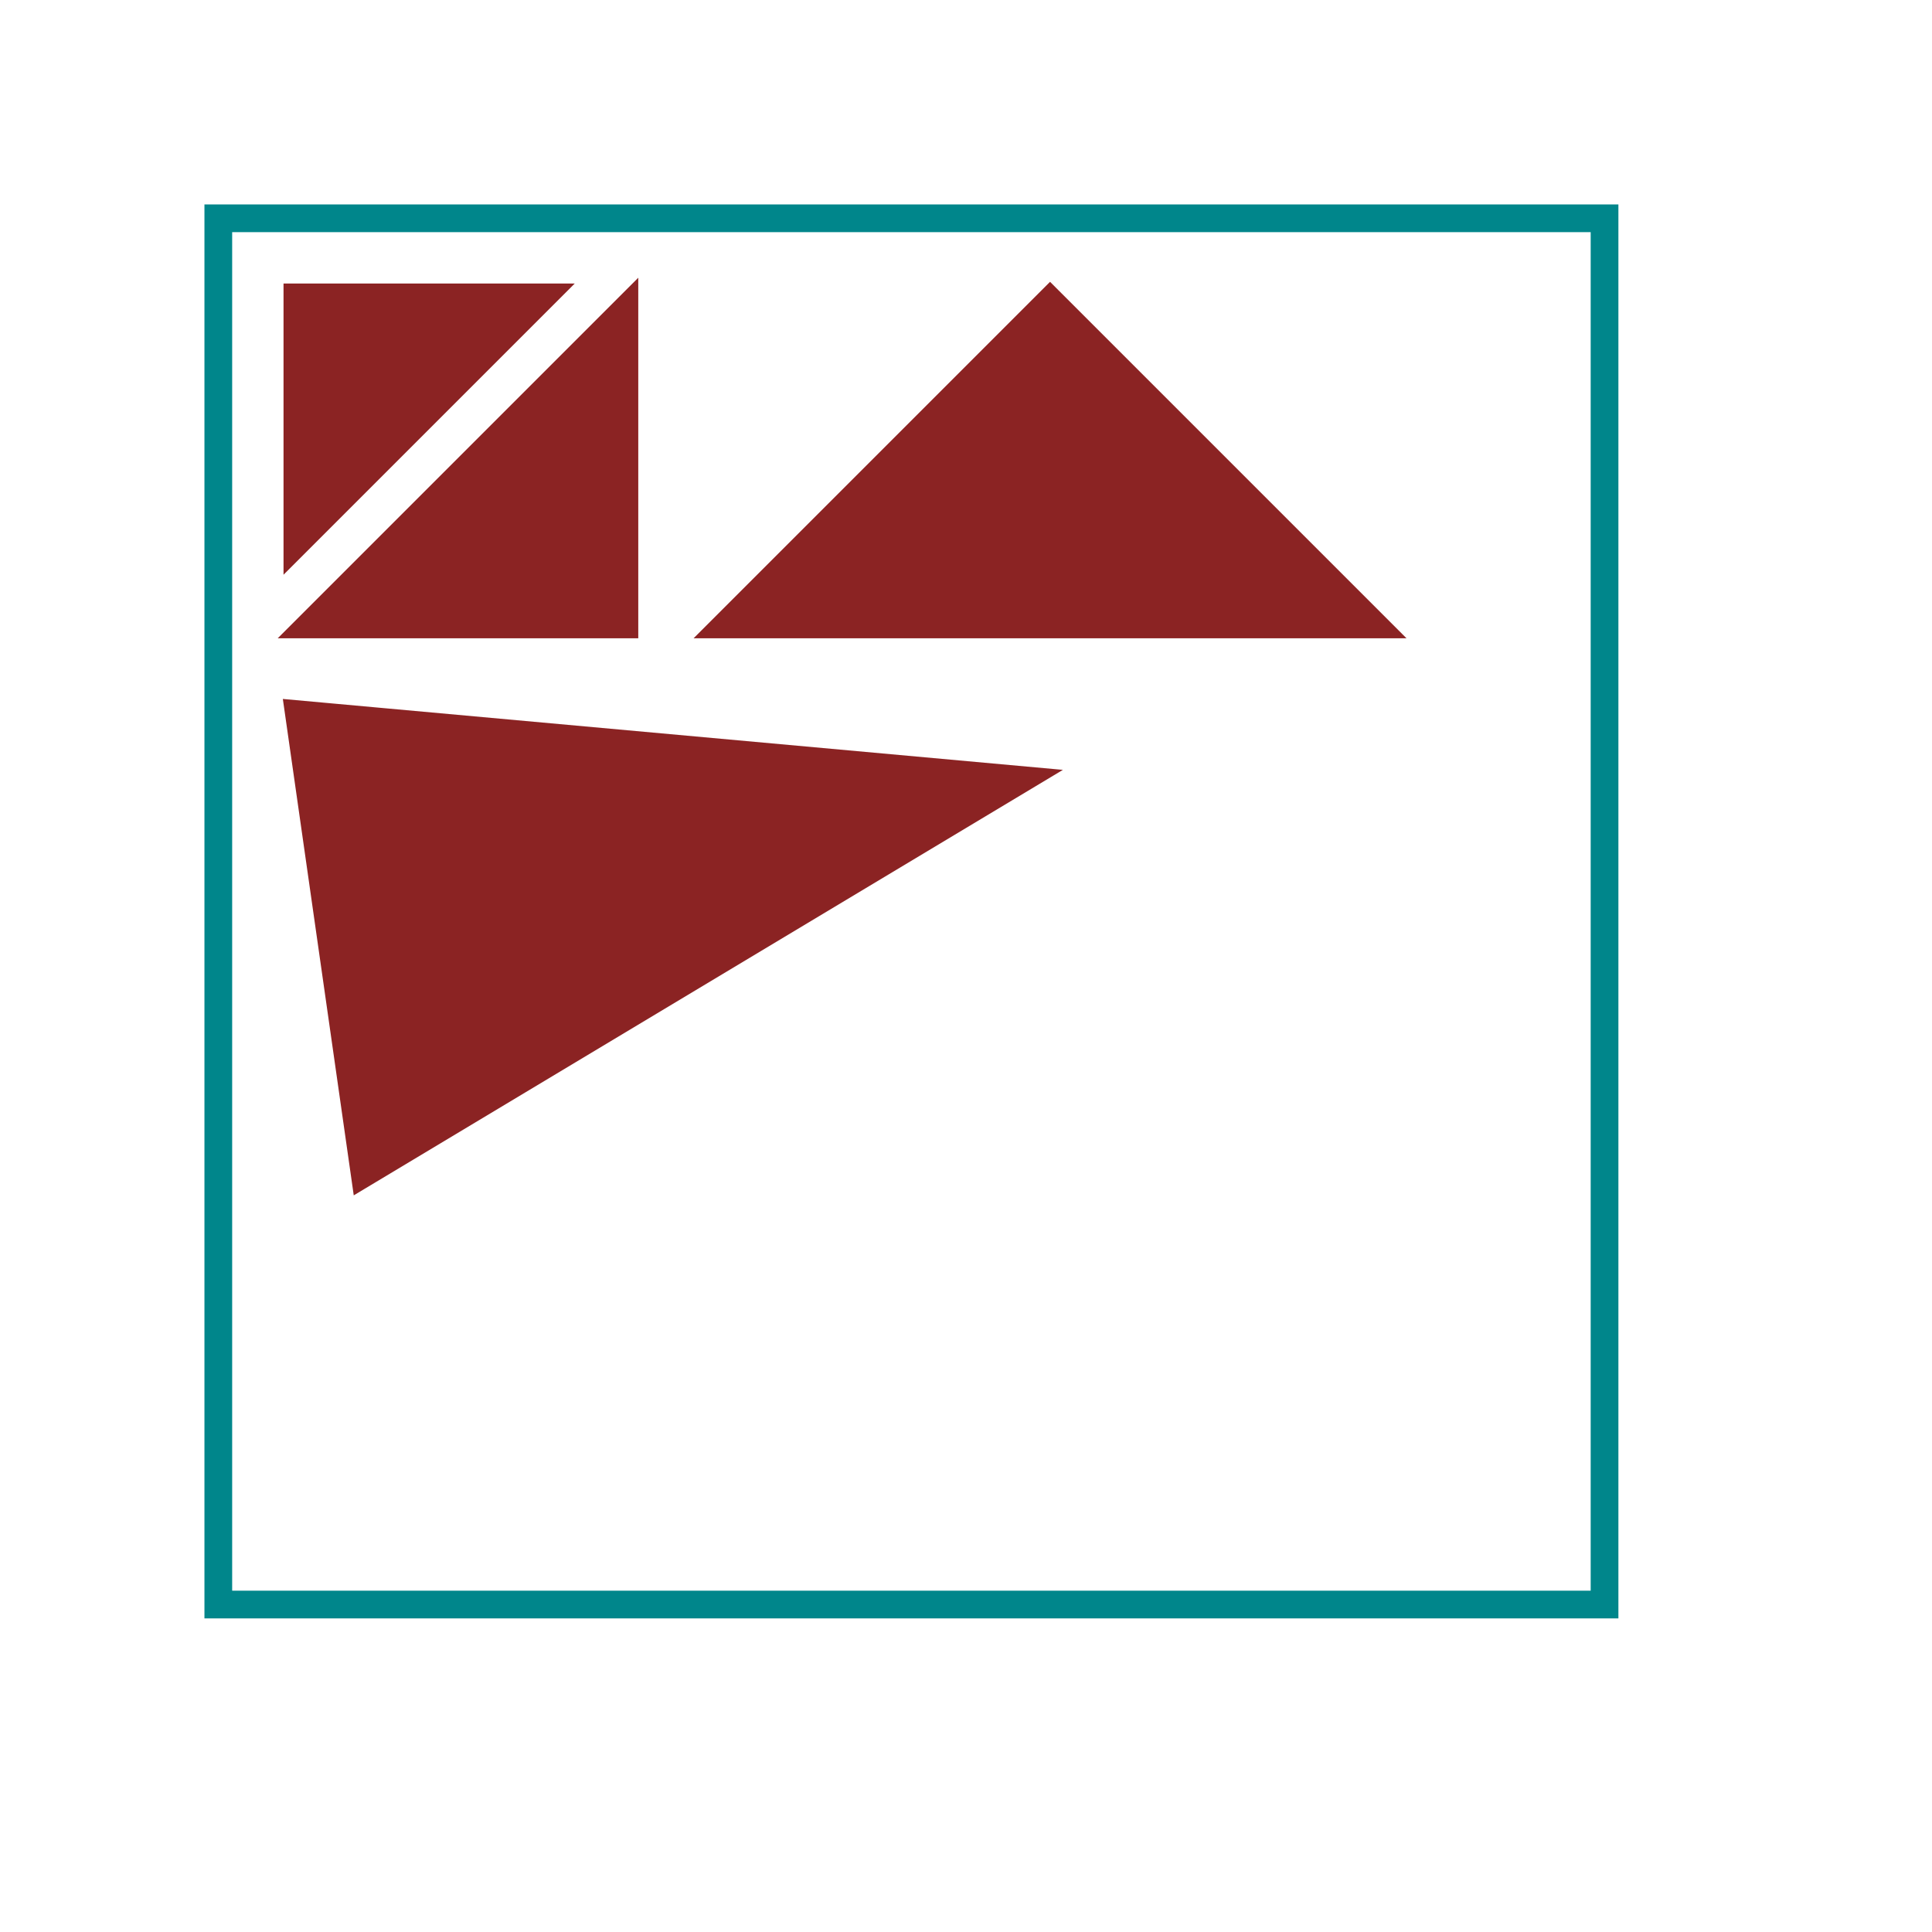
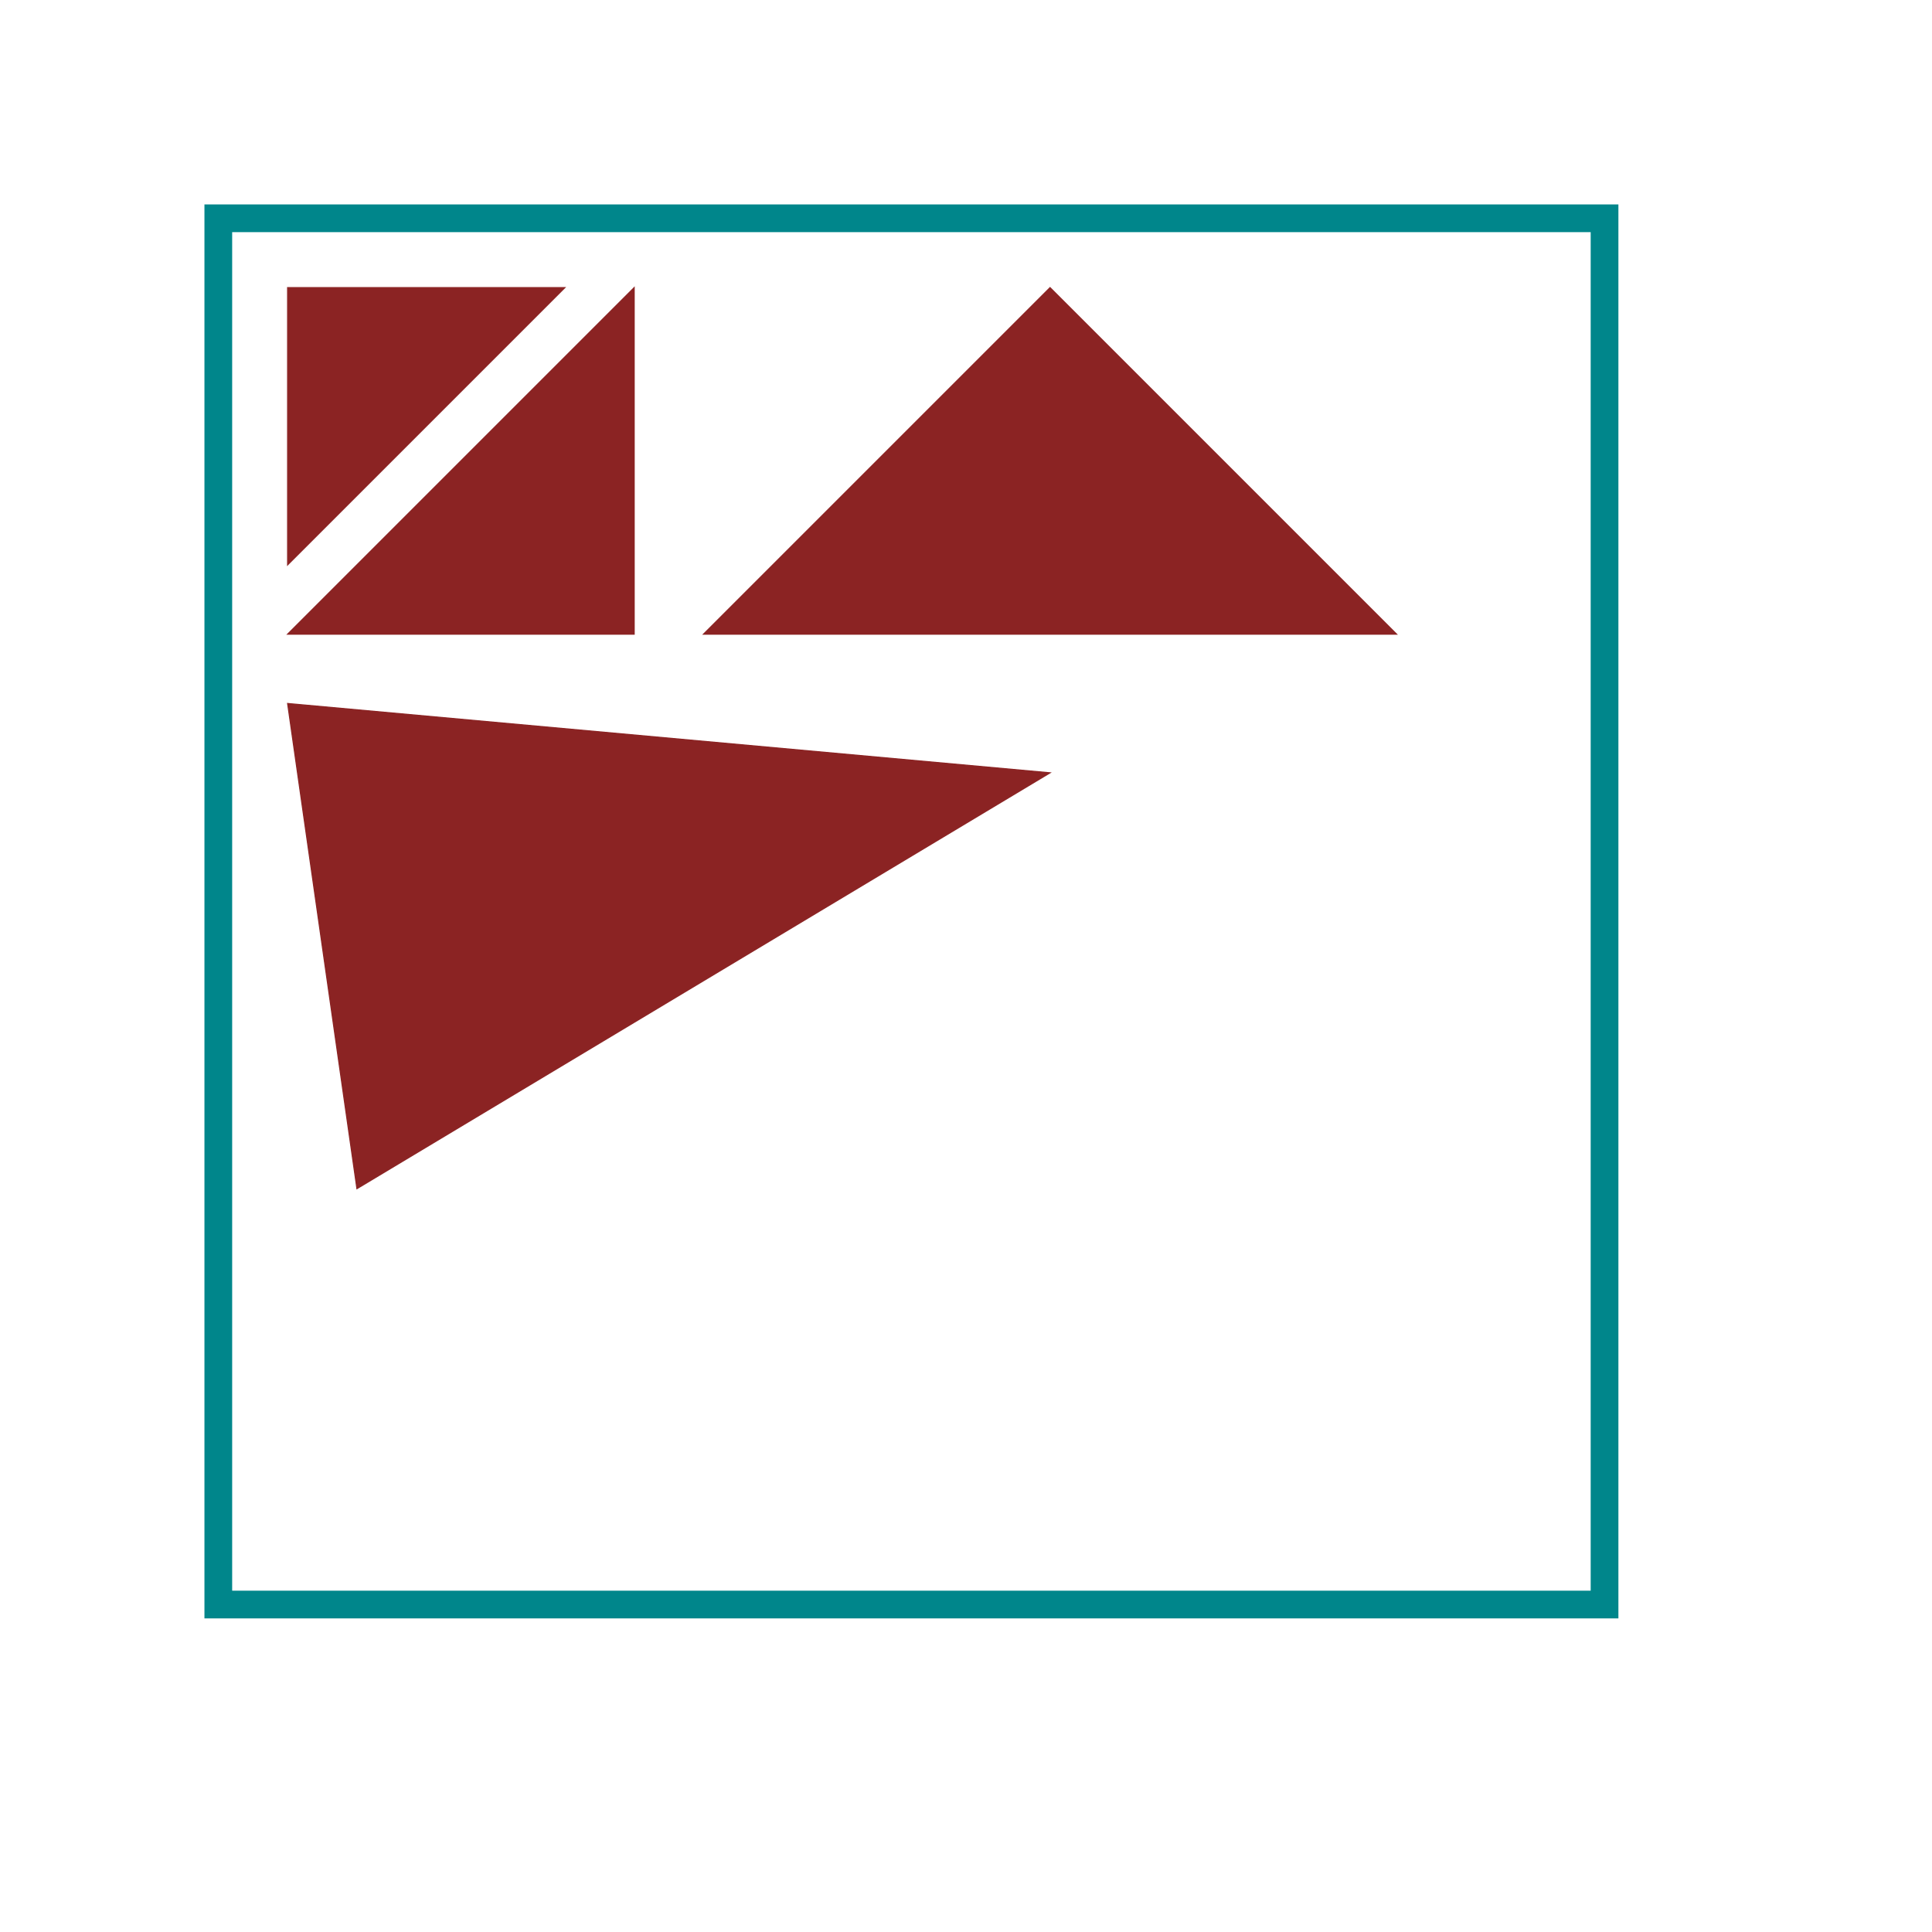
<svg xmlns="http://www.w3.org/2000/svg" version="1.0" width="1625.6" height="1625.6" viewBox="-2 -2 17.7 17.7">
  <g id="layer_9_outline">
    <rect x="0" y="0" width="12.7" height="12.7" stroke-width="0.254" stroke="#00868b" stroke-linecap="round" fill="none" />
  </g>
  <g id="layer_7_group7">
</g>
  <g id="layer_5_group5">
</g>
  <g id="layer_10_bottom">
</g>
  <g id="layer_3_top">
-     <polygon points="0.635,0.635 3.175,0.635 0.635,3.175 " stroke-width="0.075" stroke="#8b2323" fill="#8b2323" />
-     <polygon points="0.635,3.81 3.81,0.635 3.81,3.81 " stroke-width="0.075" stroke="#8b2323" fill="#8b2323" />
-     <polygon points="4.445,3.81 7.62,0.635 10.795,3.81 " stroke-width="0.075" stroke="#8b2323" fill="#8b2323" />
-     <polygon points="0.635,4.445 7.62,5.08 1.27,8.89 " stroke-width="0.075" stroke="#8b2323" fill="#8b2323" />
+     <polygon points="0.635,0.635 3.175,0.635 0.635,3.175 " stroke-width="0.010" stroke="#8b2323" fill="#8b2323" />
+     <polygon points="0.635,3.81 3.81,0.635 3.81,3.81 " stroke-width="0.010" stroke="#8b2323" fill="#8b2323" />
+     <polygon points="4.445,3.81 7.62,0.635 10.795,3.81 " stroke-width="0.010" stroke="#8b2323" fill="#8b2323" />
+     <polygon points="0.635,4.445 7.62,5.08 1.27,8.89 " stroke-width="0.010" stroke="#8b2323" fill="#8b2323" />
  </g>
  <g id="layer_1_topsilk">
</g>
</svg>
